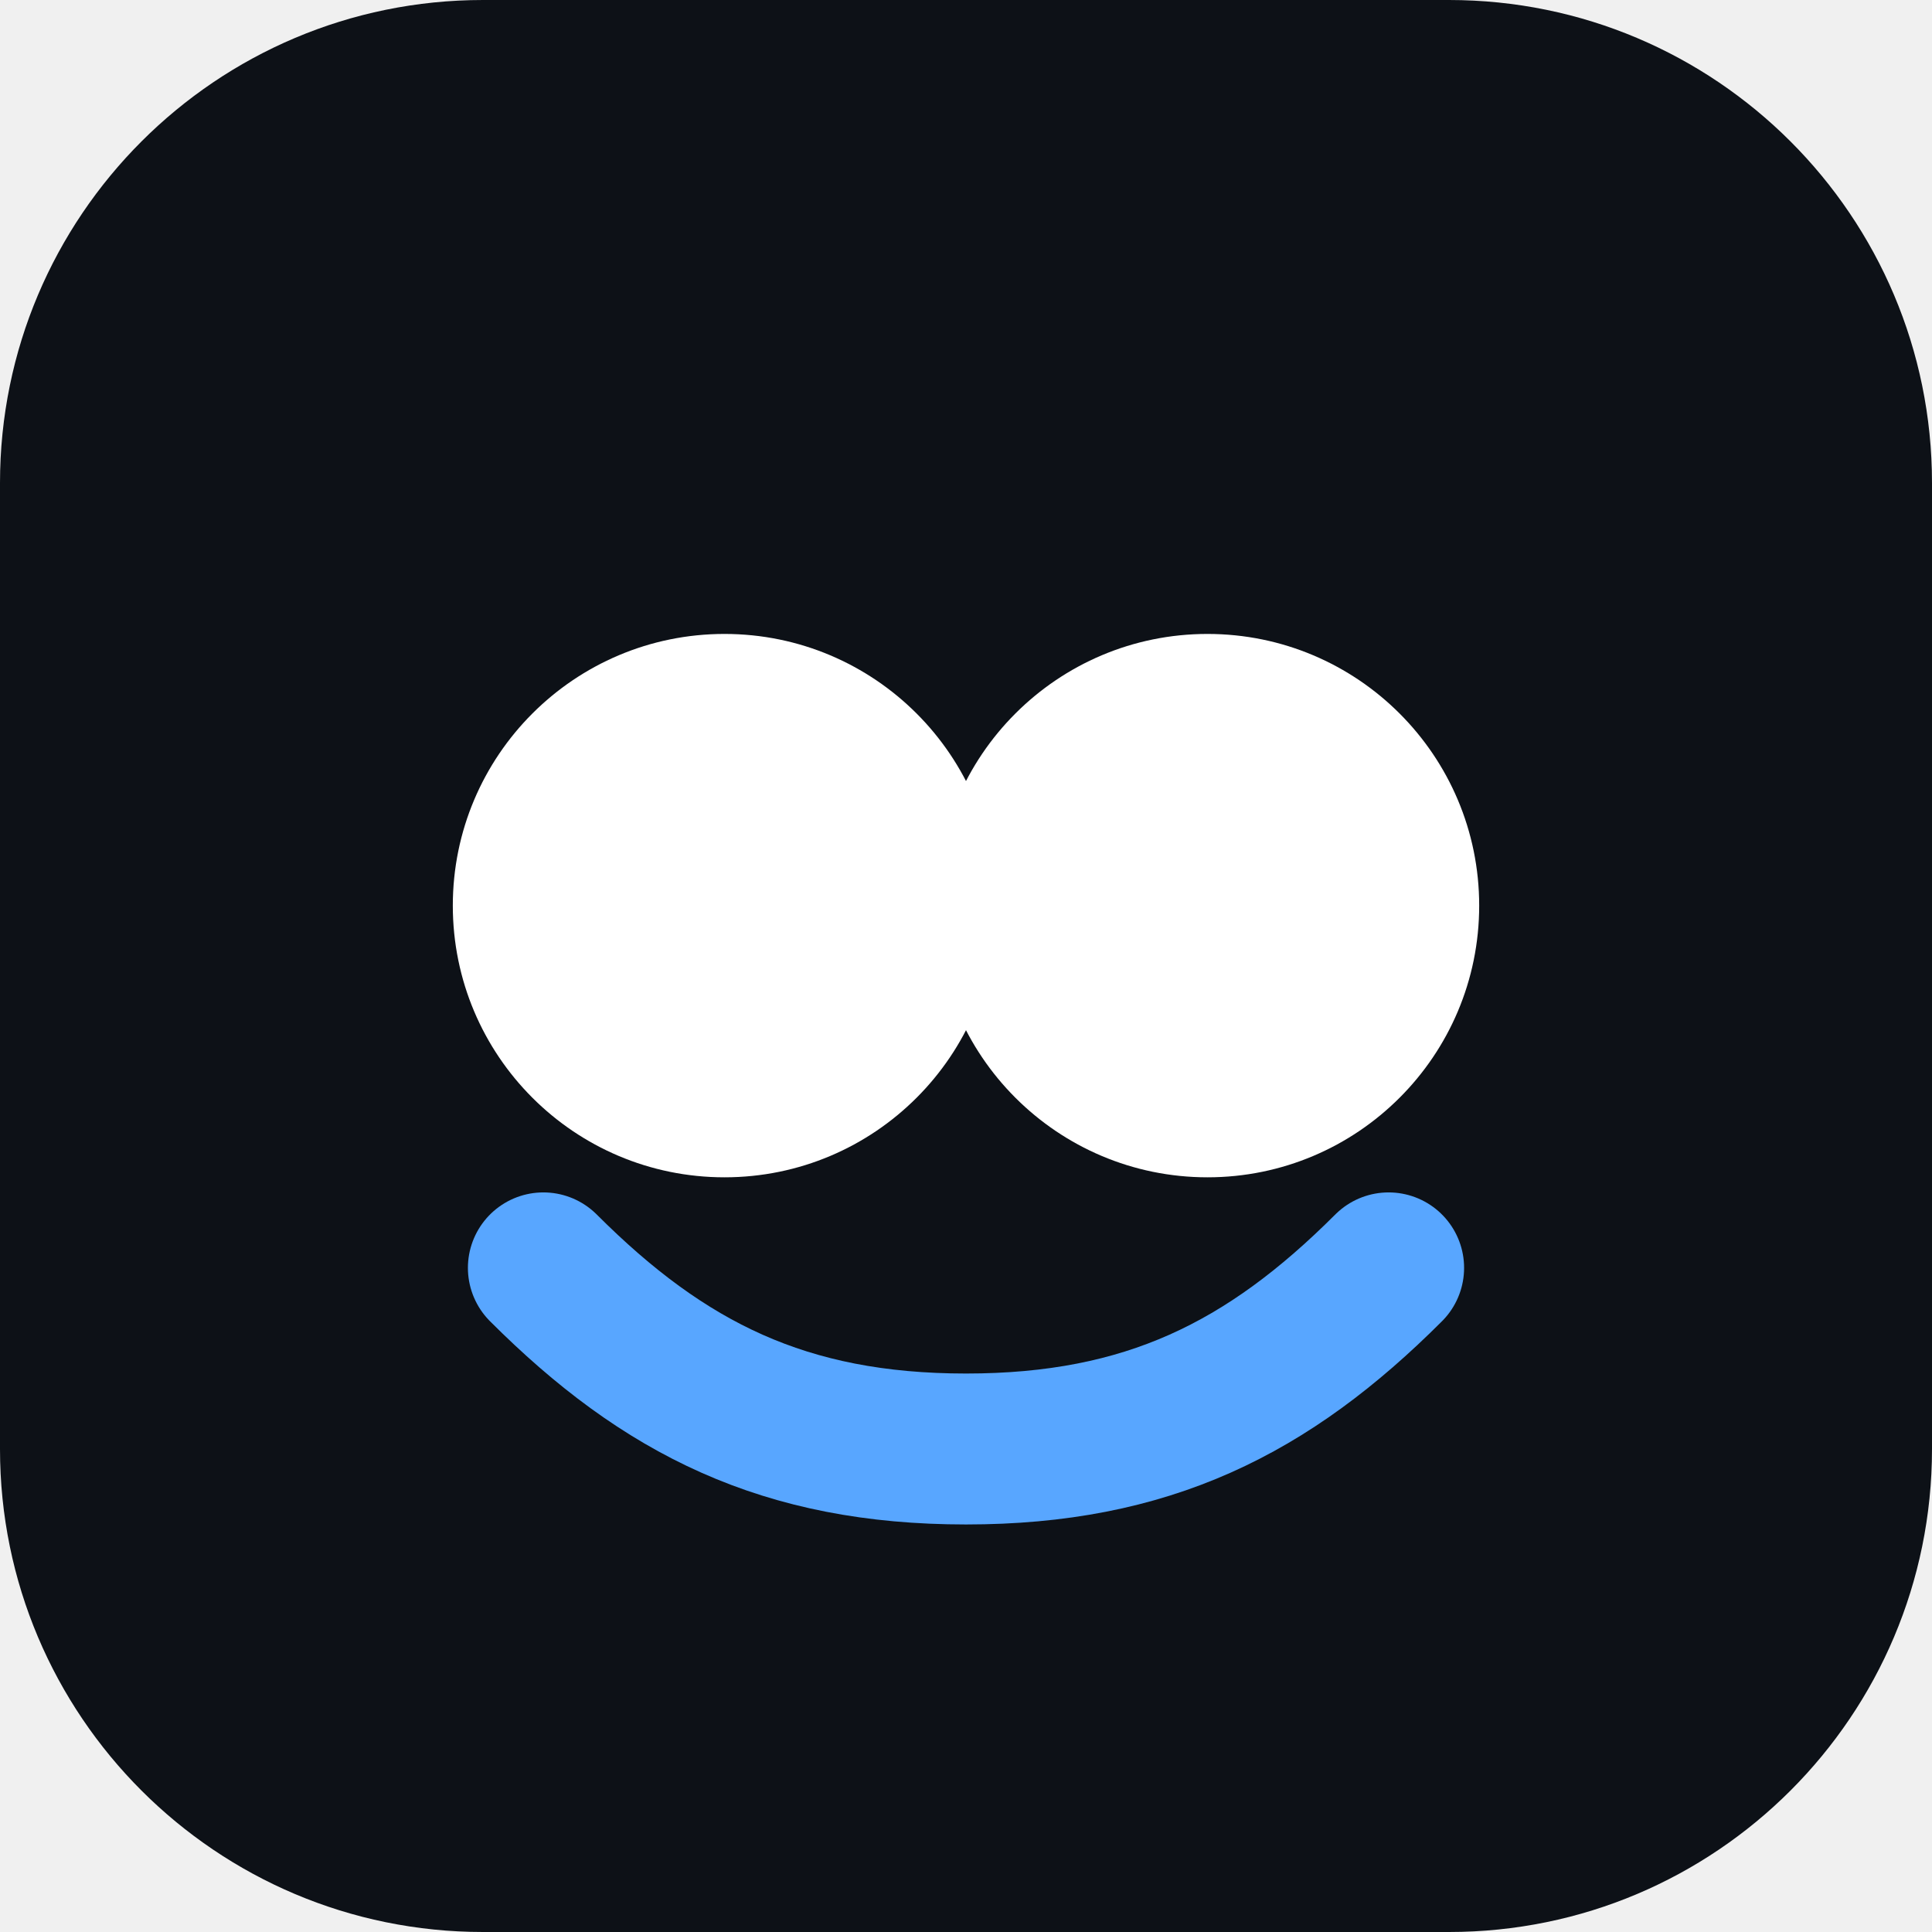
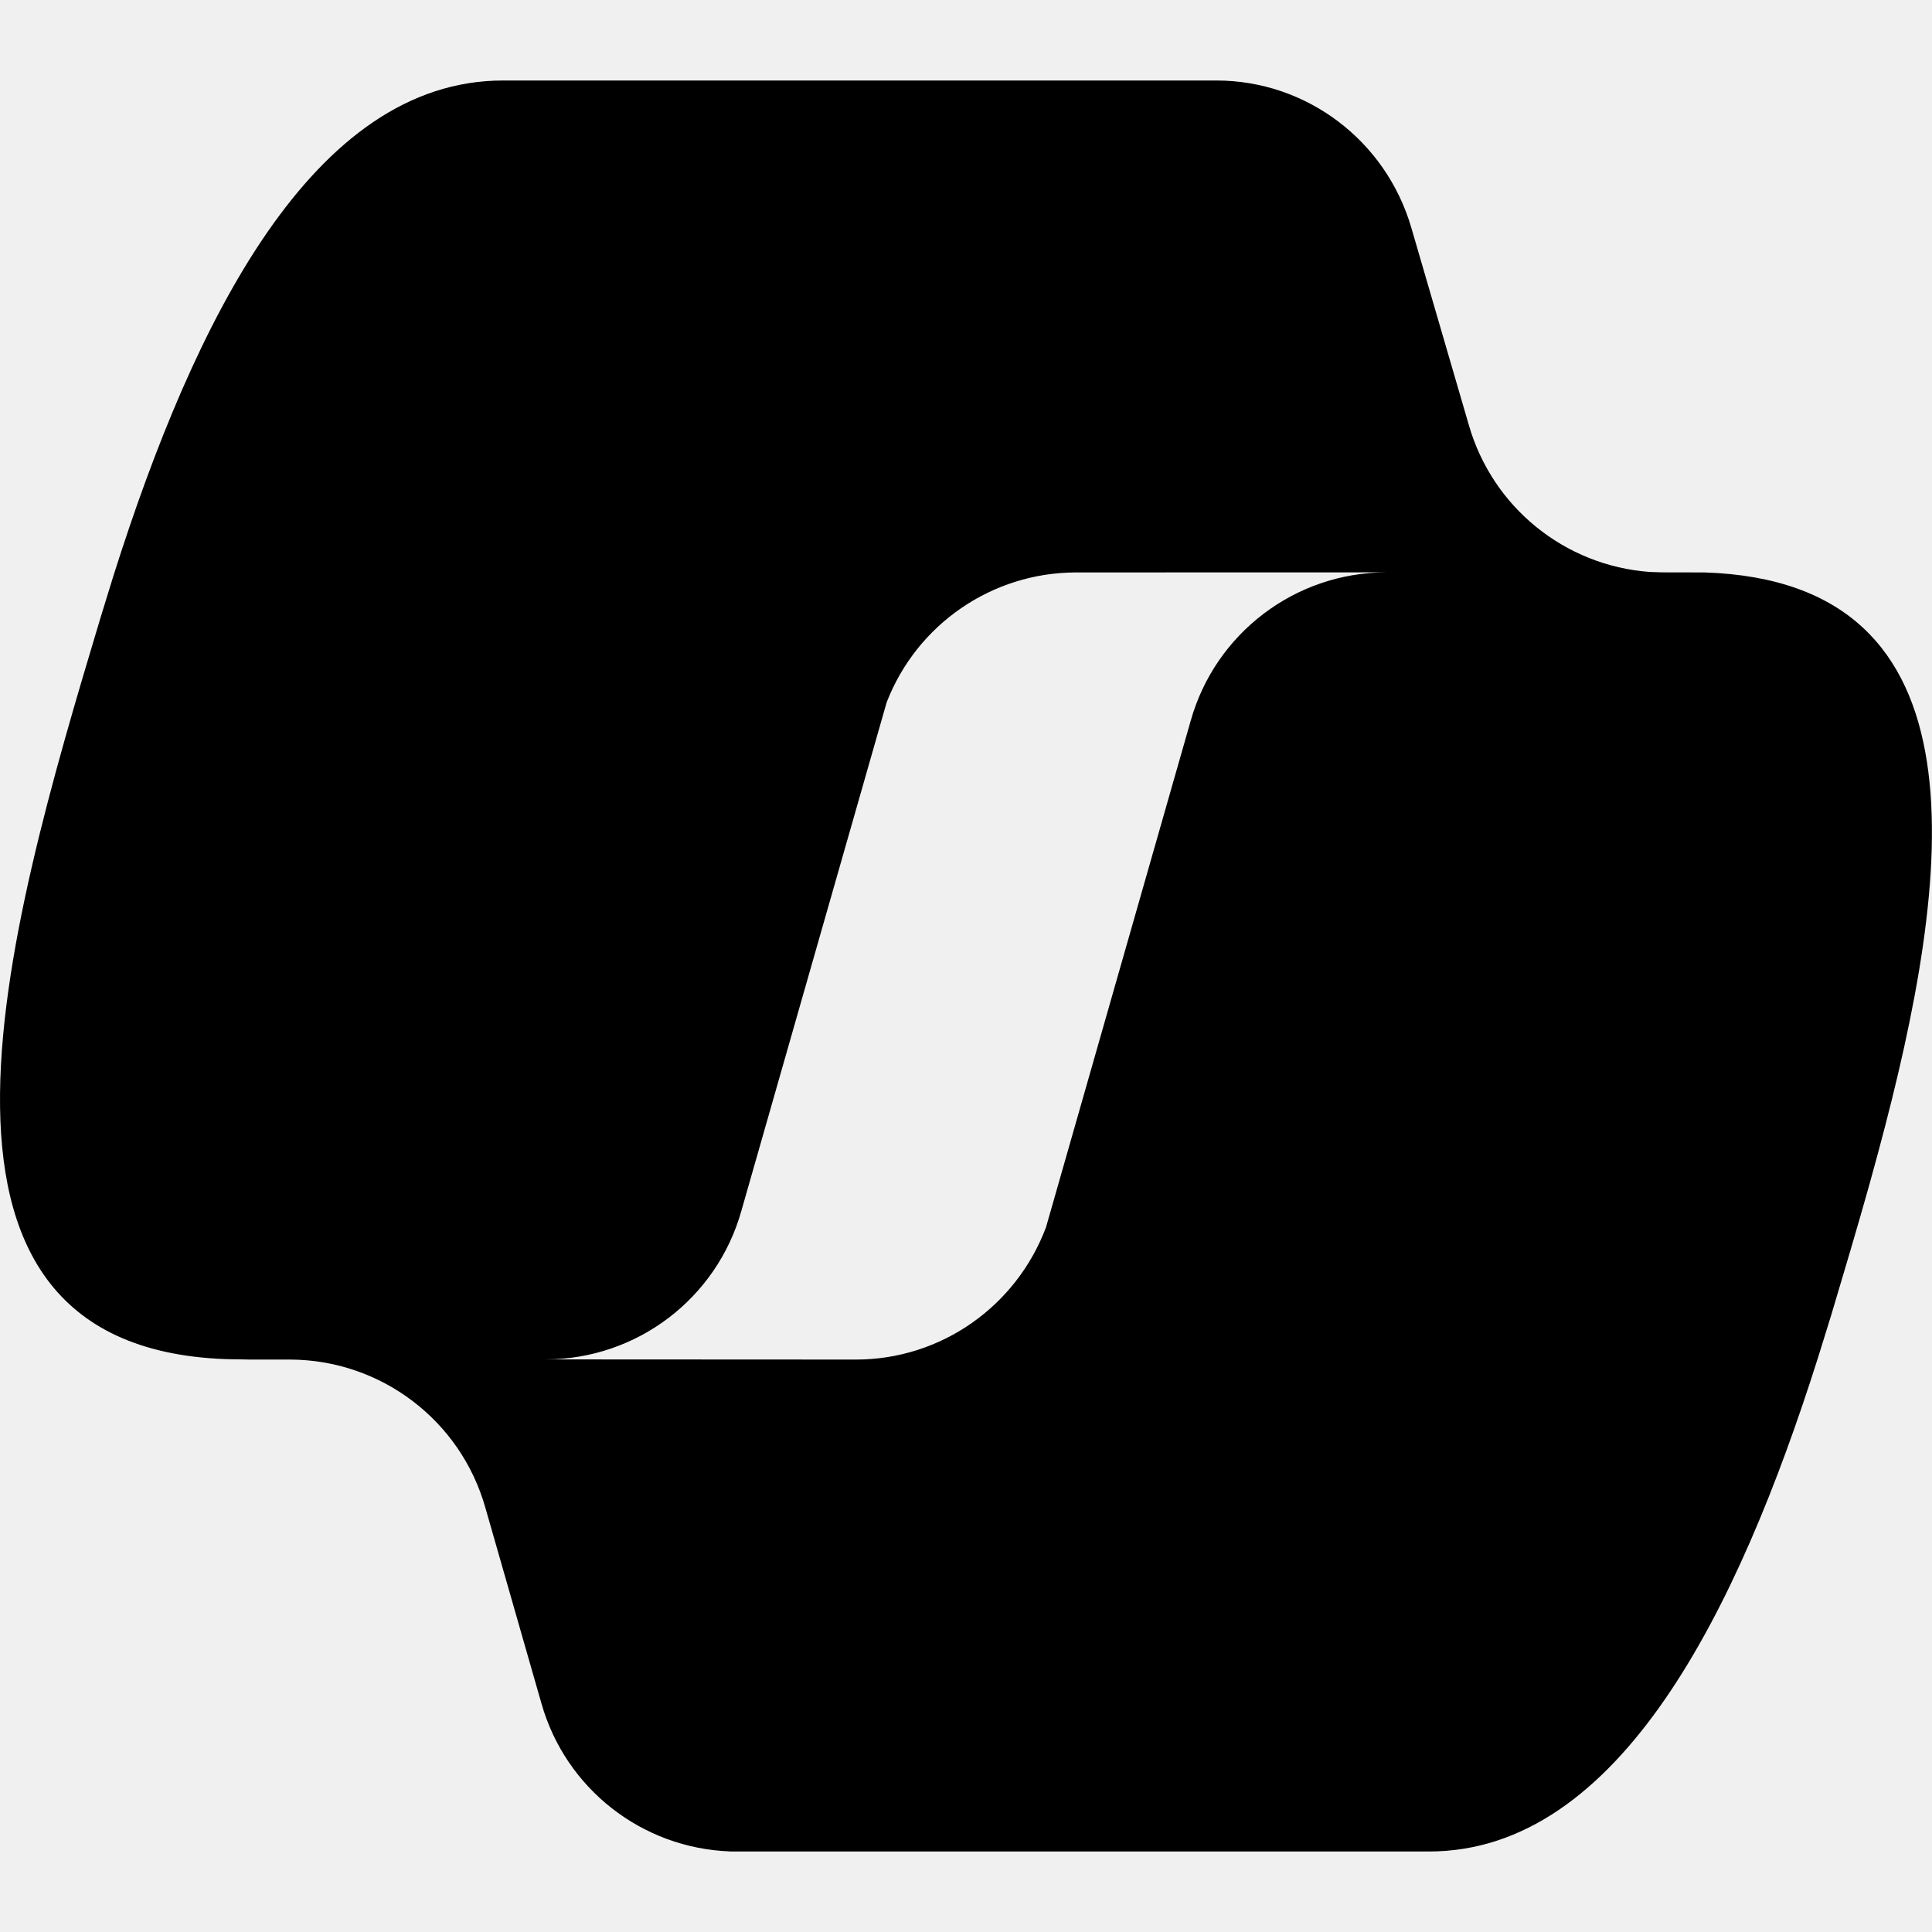
- <svg xmlns="http://www.w3.org/2000/svg" viewBox="0 0 64 64">
-   <rect width="64" height="64" rx="16" fill="#0d1117" />
-   <circle cx="24" cy="30" r="9" fill="#ffffff" />
-   <circle cx="40" cy="30" r="9" fill="#ffffff" />
-   <path d="M18 42c4 4 8 6 14 6s10-2 14-6" stroke="#58a6ff" stroke-width="5" fill="none" stroke-linecap="round" />
+ <svg xmlns="http://www.w3.org/2000/svg" fill="currentColor" fill-rule="evenodd" height="1em" style="flex:none;line-height:1" viewBox="0 0 24 24" width="1em">
+   <path d="M9 23l.073-.001a2.53 2.53 0 01-2.347-1.838l-.697-2.433a2.529 2.529 0 00-2.426-1.839h-.497l-.104-.002c-4.485 0-2.935-5.278-1.75-9.225l.162-.525C2.412 3.99 3.883 1 6.25 1h8.86c1.12 0 2.106.745 2.422 1.829l.715 2.453a2.53 2.53 0 002.247 1.823l.147.005.534.001c3.557.115 3.088 3.745 2.156 7.206l-.113.413c-.154.548-.315 1.089-.47 1.607l-.163.525C21.588 20.01 20.116 23 17.75 23h-8.75zm8.22-15.89l-3.856.001a2.526 2.526 0 00-2.35 1.615L9.21 15.04a2.529 2.529 0 01-2.43 1.847l3.853.002c1.056 0 1.992-.661 2.361-1.644l1.796-6.287a2.529 2.529 0 012.43-1.848z" />
</svg>
